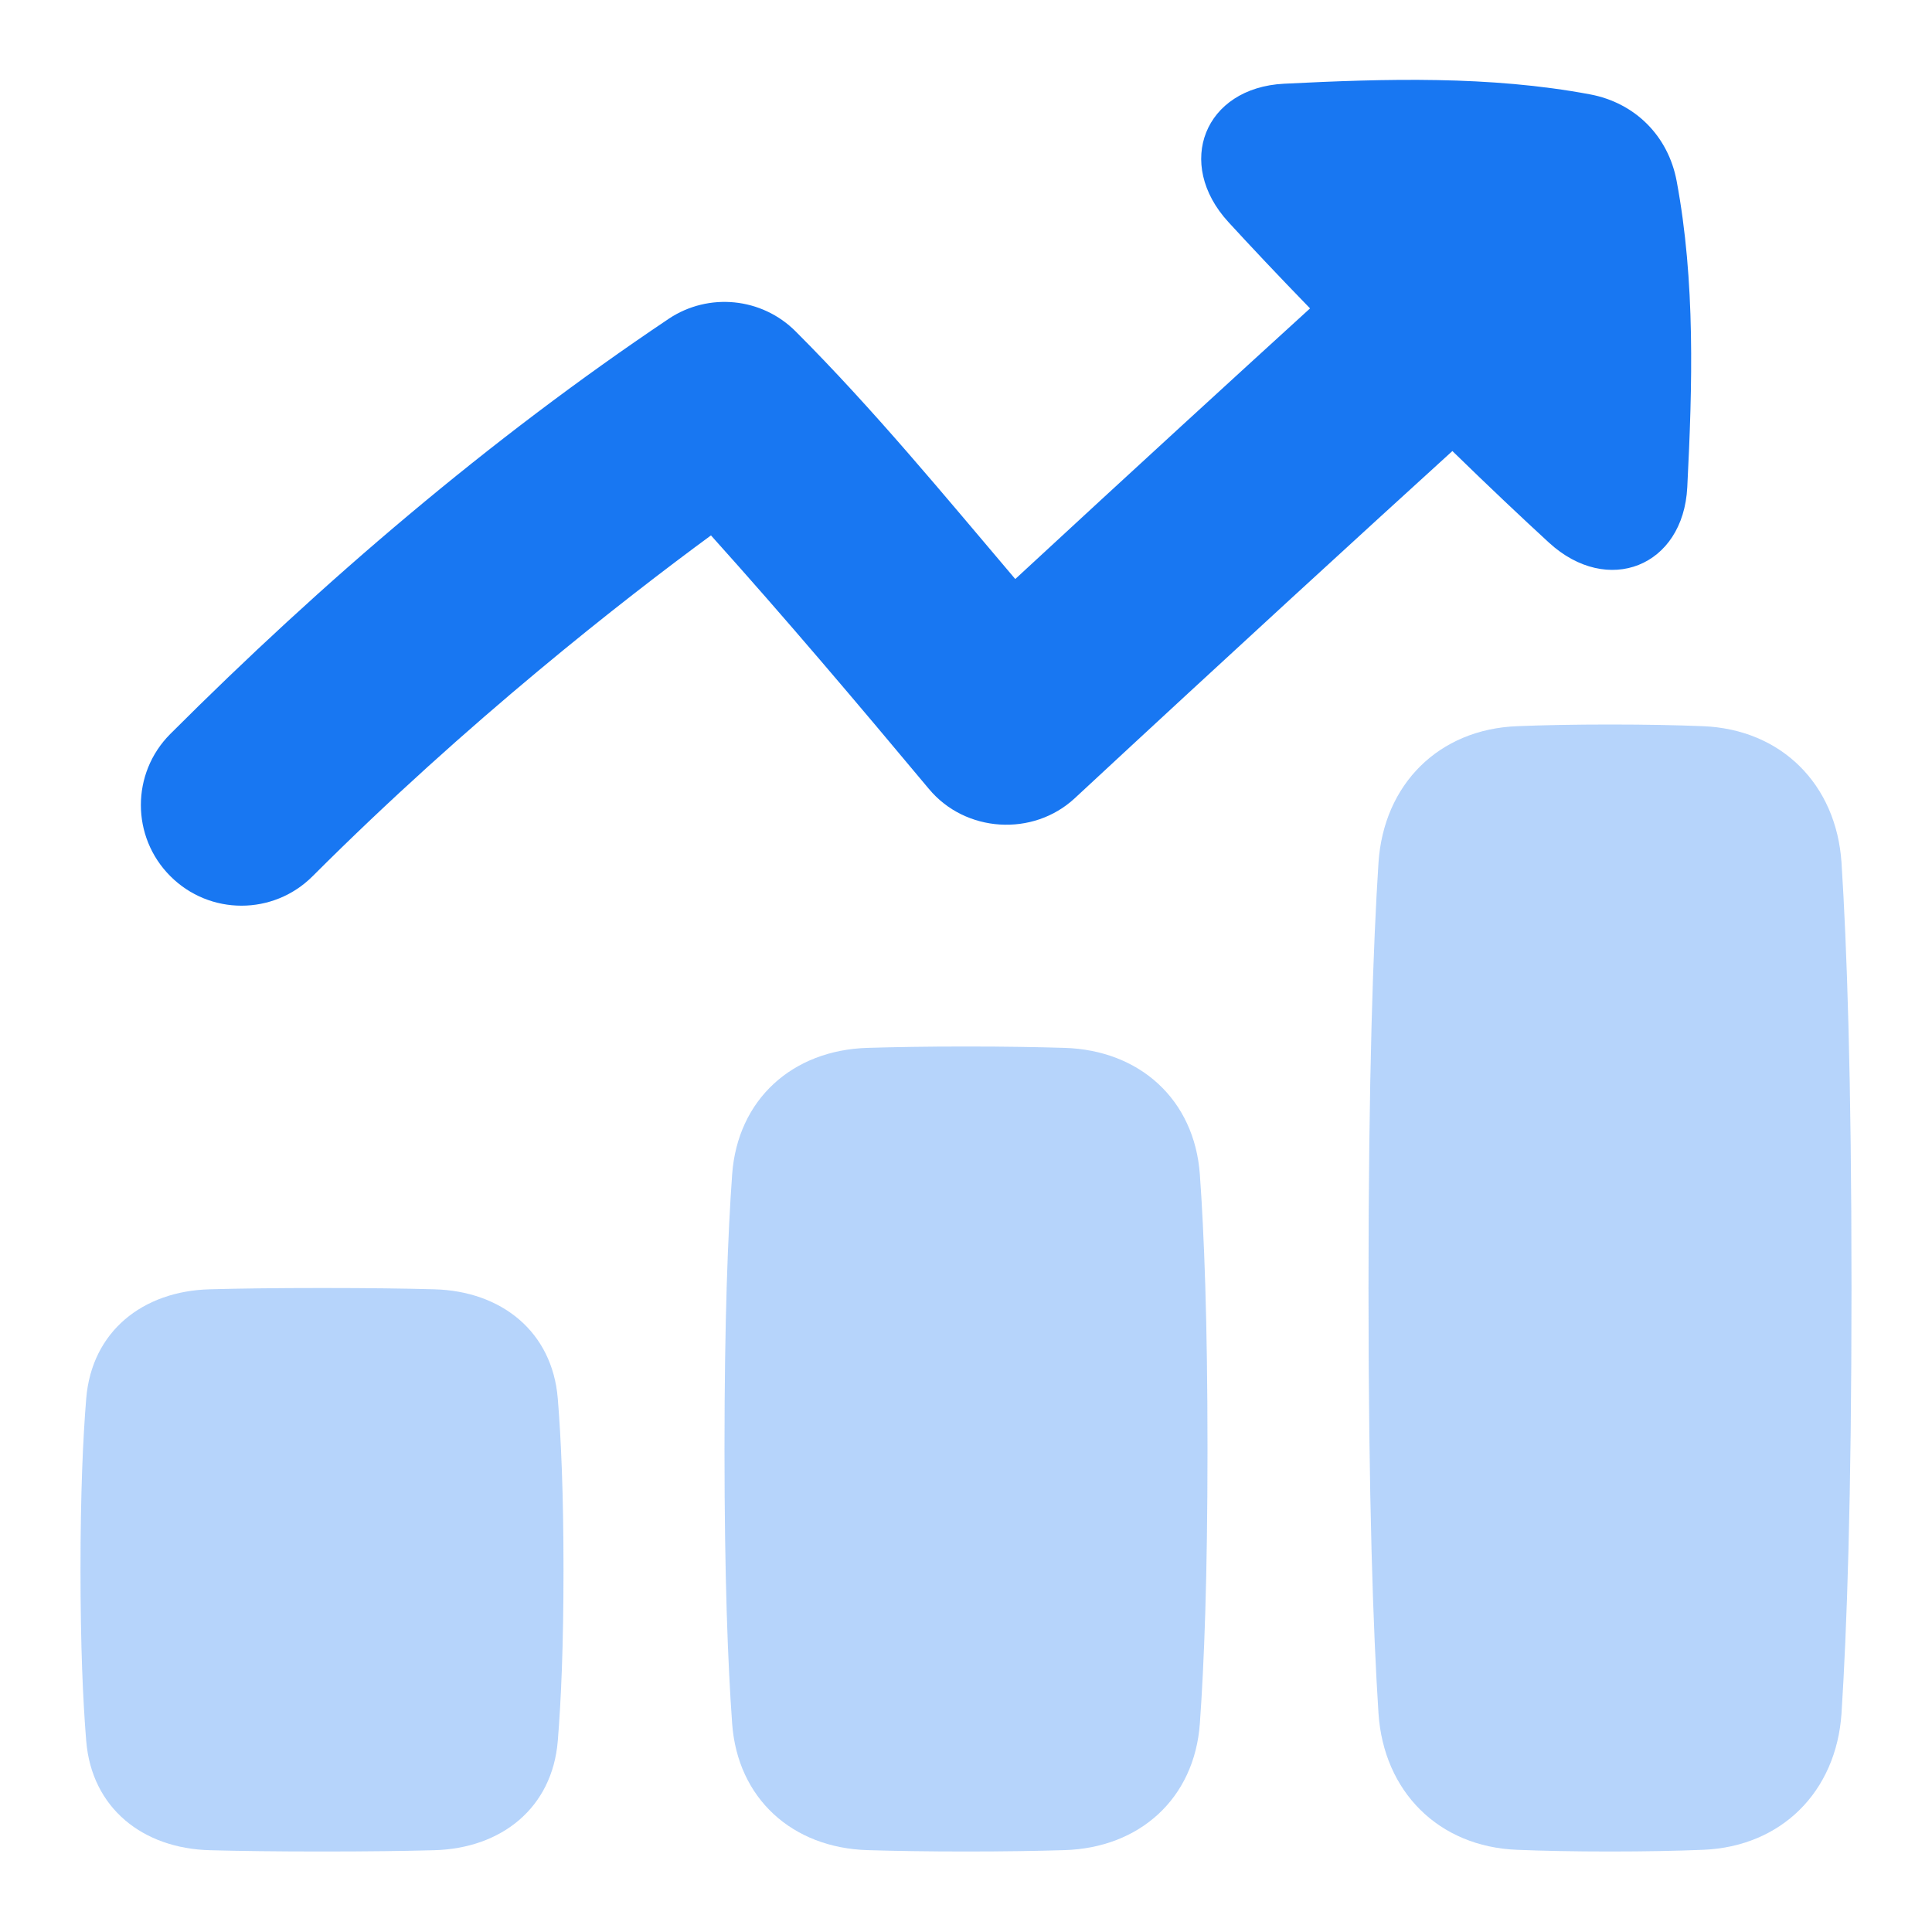
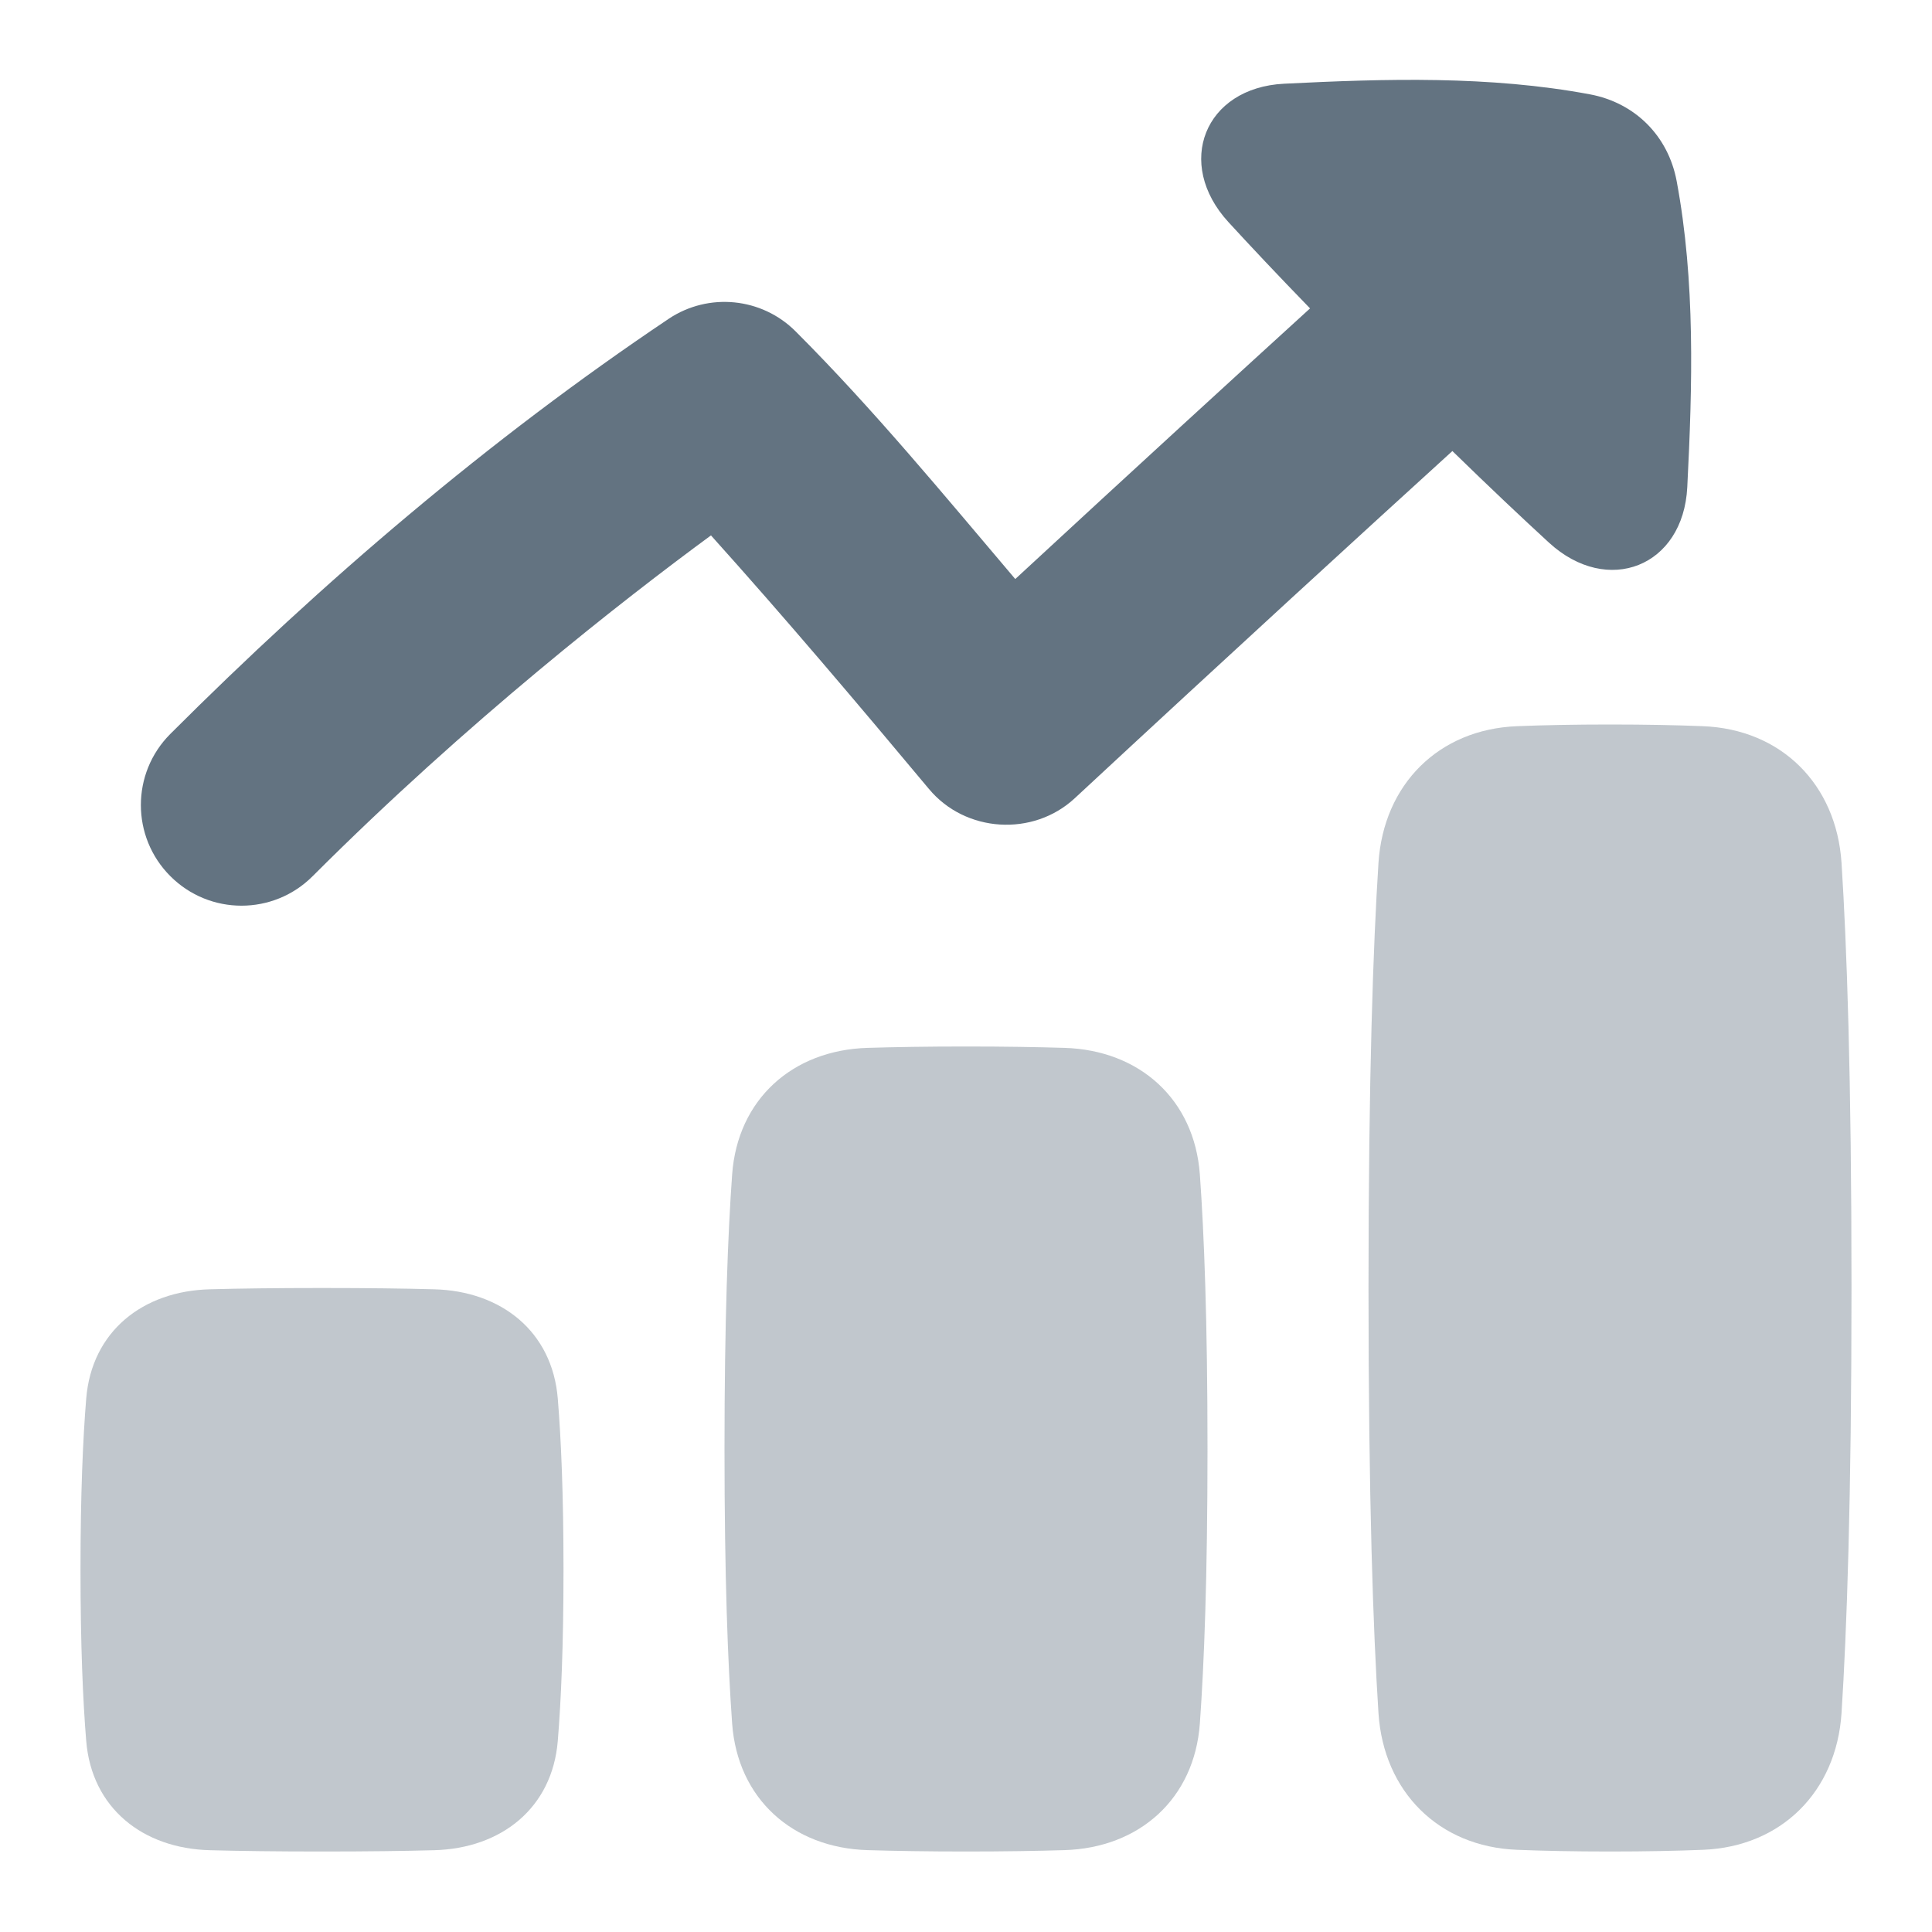
<svg xmlns="http://www.w3.org/2000/svg" width="24" height="24" viewBox="0 0 24 24" fill="none">
-   <g opacity="0.32">
-     <path d="M2.609 22.984C1.773 22.963 1.139 22.46 1.071 21.626C1.03 21.126 1 20.44 1 19.5C1 18.56 1.03 17.874 1.071 17.374C1.139 16.54 1.773 16.037 2.609 16.016C2.975 16.006 3.433 16 4 16C4.567 16 5.025 16.006 5.391 16.016C6.227 16.037 6.861 16.54 6.929 17.374C6.97 17.874 7 18.56 7 19.5C7 20.44 6.97 21.126 6.929 21.626C6.861 22.46 6.227 22.963 5.391 22.984C5.025 22.994 4.567 23 4 23C3.433 23 2.975 22.994 2.609 22.984Z" fill="#1877F2" />
-     <path d="M18.846 22.979C17.871 22.941 17.188 22.256 17.124 21.282C17.059 20.273 17 18.634 17 16C17 13.366 17.059 11.727 17.124 10.718C17.188 9.744 17.871 9.059 18.846 9.021C19.167 9.008 19.549 9 20 9C20.451 9 20.833 9.008 21.154 9.021C22.129 9.059 22.812 9.744 22.876 10.718C22.941 11.727 23 13.366 23 16C23 18.634 22.941 20.273 22.876 21.282C22.812 22.256 22.129 22.941 21.154 22.979C20.833 22.992 20.451 23 20 23C19.549 23 19.167 22.992 18.846 22.979Z" fill="#1877F2" />
-     <path d="M10.777 22.983C9.843 22.955 9.162 22.342 9.095 21.41C9.042 20.677 9 19.594 9 18C9 16.406 9.042 15.322 9.095 14.59C9.162 13.658 9.843 13.045 10.777 13.017C11.112 13.007 11.516 13 12 13C12.484 13 12.888 13.007 13.223 13.017C14.157 13.045 14.838 13.658 14.905 14.59C14.958 15.322 15 16.406 15 18C15 19.594 14.958 20.677 14.905 21.41C14.838 22.342 14.157 22.955 13.223 22.983C12.888 22.993 12.484 23 12 23C11.516 23 11.112 22.993 10.777 22.983Z" fill="#1877F2" />
+   <path d="M20.96 6.051C20.911 7.039 19.971 7.41 19.242 6.741C18.911 6.437 18.514 6.063 18.042 5.603C16.976 6.573 15.322 8.086 13.351 9.916C12.833 10.397 11.992 10.344 11.54 9.801L11.539 9.8C10.652 8.738 9.758 7.681 8.832 6.651C7.751 7.445 5.81 8.958 3.884 10.884C3.396 11.373 2.604 11.373 2.116 10.884C1.628 10.396 1.628 9.605 2.116 9.117C4.006 7.227 6.079 5.455 8.303 3.963L8.306 3.961C8.307 3.96 8.307 3.96 8.307 3.96C8.802 3.63 9.463 3.695 9.884 4.117C10.852 5.085 11.726 6.149 12.612 7.193C14.117 5.801 15.385 4.641 16.274 3.831C15.87 3.415 15.536 3.06 15.26 2.759C14.591 2.03 14.962 1.09 15.951 1.04C17.212 0.977 18.506 0.939 19.751 1.172C20.312 1.277 20.723 1.689 20.828 2.249C21.061 3.495 21.024 4.789 20.96 6.051Z" fill="#637381" />
+   <g opacity="0.4">
+     <path d="M2.609 22.984C1.773 22.963 1.139 22.46 1.071 21.626C1.03 21.126 1 20.44 1 19.5C1 18.56 1.03 17.874 1.071 17.374C1.139 16.54 1.773 16.037 2.609 16.016C2.975 16.006 3.433 16 4 16C4.567 16 5.025 16.006 5.391 16.016C6.227 16.037 6.861 16.54 6.929 17.374C6.97 17.874 7 18.56 7 19.5C7 20.44 6.97 21.126 6.929 21.626C6.861 22.46 6.227 22.963 5.391 22.984C5.025 22.994 4.567 23 4 23C3.433 23 2.975 22.994 2.609 22.984Z" fill="#637381" />
+     <path d="M18.846 22.979C17.871 22.941 17.188 22.256 17.124 21.282C17.059 20.273 17 18.634 17 16C17 13.366 17.059 11.727 17.124 10.718C17.188 9.744 17.871 9.059 18.846 9.021C19.167 9.008 19.549 9 20 9C20.451 9 20.833 9.008 21.154 9.021C22.129 9.059 22.812 9.744 22.876 10.718C22.941 11.727 23 13.366 23 16C23 18.634 22.941 20.273 22.876 21.282C22.812 22.256 22.129 22.941 21.154 22.979C20.833 22.992 20.451 23 20 23C19.549 23 19.167 22.992 18.846 22.979Z" fill="#637381" />
+     <path d="M10.777 22.983C9.843 22.955 9.162 22.342 9.095 21.41C9.042 20.677 9 19.594 9 18C9 16.406 9.042 15.322 9.095 14.59C9.162 13.658 9.843 13.045 10.777 13.017C11.112 13.007 11.516 13 12 13C12.484 13 12.888 13.007 13.223 13.017C14.157 13.045 14.838 13.658 14.905 14.59C14.958 15.322 15 16.406 15 18C15 19.594 14.958 20.677 14.905 21.41C14.838 22.342 14.157 22.955 13.223 22.983C12.888 22.993 12.484 23 12 23C11.516 23 11.112 22.993 10.777 22.983Z" fill="#637381" />
  </g>
-   <path d="M20.96 6.051C20.911 7.039 19.971 7.41 19.242 6.741C18.911 6.437 18.514 6.063 18.042 5.603C16.976 6.573 15.322 8.086 13.351 9.916C12.833 10.397 11.992 10.344 11.54 9.801L11.539 9.8C10.652 8.738 9.758 7.681 8.832 6.651C7.751 7.445 5.81 8.958 3.884 10.884C3.396 11.373 2.604 11.373 2.116 10.884C1.628 10.396 1.628 9.605 2.116 9.117C4.006 7.227 6.079 5.455 8.303 3.963L8.306 3.961C8.307 3.96 8.307 3.96 8.307 3.96C8.802 3.63 9.463 3.695 9.884 4.117C10.852 5.085 11.726 6.149 12.612 7.193C14.117 5.801 15.385 4.641 16.274 3.831C15.87 3.415 15.536 3.06 15.26 2.759C14.591 2.03 14.962 1.09 15.951 1.04C17.212 0.977 18.506 0.939 19.751 1.172C20.312 1.277 20.723 1.689 20.828 2.249C21.061 3.495 21.024 4.789 20.96 6.051Z" fill="#1877F2" />
</svg>
